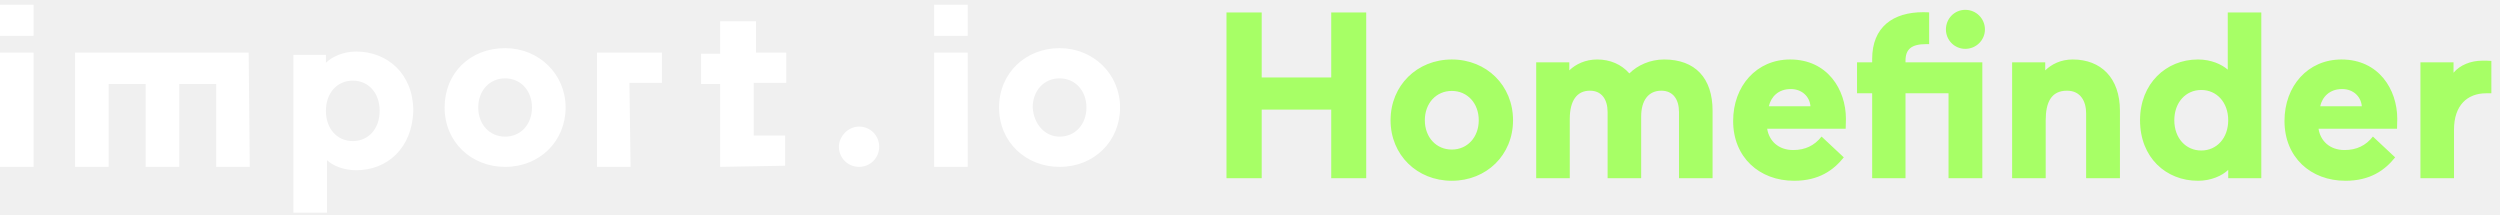
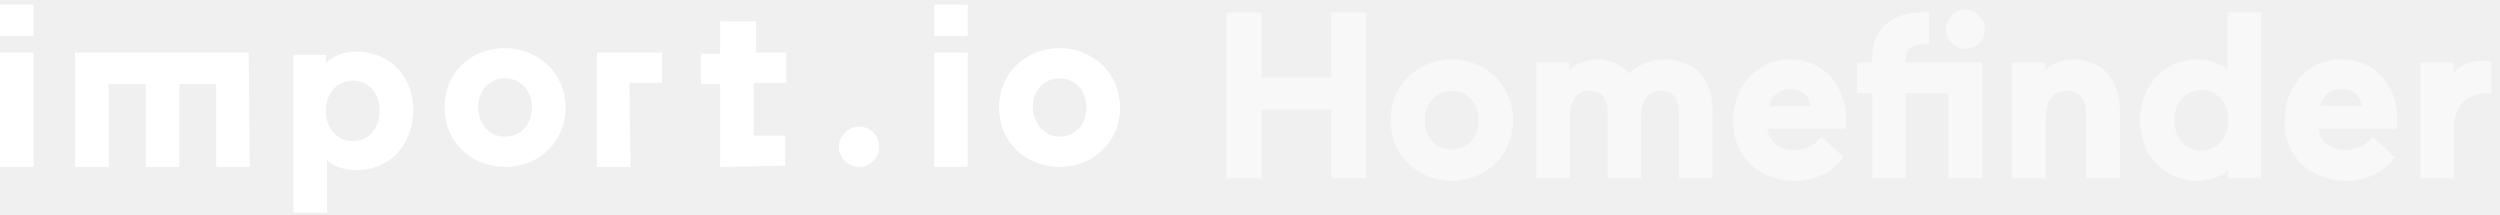
<svg xmlns="http://www.w3.org/2000/svg" xmlns:xlink="http://www.w3.org/1999/xlink" width="221px" height="19px" viewBox="0 0 221 19" version="1.1">
  <defs>
    <path id="path-1" d="M0,0.396 L99.014,0.396 L99.014,18.812 L0,18.812" />
    <path id="path-3" d="M0,0.396 L99.014,0.396 L99.014,18.812 L0,18.812 L0,0.396 Z" />
  </defs>
  <g id="Page-1" stroke="none" stroke-width="1" fill="none" fill-rule="evenodd">
    <g id="homefinder">
      <g id="import-logo">
        <g id="Group-3">
          <mask id="mask-2" fill="white">
            <use xlink:href="#path-1" />
          </mask>
          <g id="Clip-2" />
          <path d="M93.666,12.079 C95.05,12.079 96.041,10.992 96.041,9.503 C96.041,8.019 95.05,6.927 93.666,6.927 C92.282,6.927 91.291,8.015 91.291,9.503 C91.387,10.988 92.378,12.079 93.666,12.079 M93.666,4.256 C96.635,4.256 99.014,6.535 99.014,9.503 C99.014,12.472 96.735,14.752 93.666,14.752 C90.697,14.752 88.317,12.572 88.317,9.503 C88.317,6.434 90.693,4.256 93.666,4.256" id="Fill-1" fill="#FFFFFF" mask="url(#mask-2)" />
        </g>
        <path d="M44.652,12.079 C46.036,12.079 47.027,10.992 47.027,9.503 C47.027,8.019 46.036,6.927 44.652,6.927 C43.268,6.927 42.277,8.015 42.277,9.503 C42.277,10.988 43.268,12.079 44.652,12.079 M44.652,4.256 C47.621,4.256 50.001,6.535 50.001,9.503 C50.001,12.472 47.721,14.752 44.652,14.752 C41.683,14.752 39.304,12.572 39.304,9.503 C39.304,6.434 41.583,4.256 44.652,4.256" id="Fill-4" fill="#FFFFFF" />
        <path d="M75.94,11.189 C76.931,11.189 77.721,11.979 77.721,12.97 C77.721,13.961 76.931,14.751 75.94,14.751 C74.948,14.751 74.158,13.961 74.158,12.97 C74.158,12.08 74.952,11.189 75.94,11.189" id="Fill-6" fill="#FFFFFF" />
        <mask id="mask-4" fill="white">
          <use xlink:href="#path-3" />
        </mask>
        <g id="Clip-9" />
        <path d="M0,4.652 L2.969,4.652 L2.969,14.751 L0,14.751 L0,4.652 Z M0,0.396 L2.969,0.396 L2.969,3.168 L0,3.168 L0,0.396 Z" id="Fill-8" fill="#FFFFFF" mask="url(#mask-4)" />
        <path d="M82.576,4.652 L85.546,4.652 L85.546,14.751 L82.576,14.751 L82.576,4.652 Z M82.576,0.396 L85.546,0.396 L85.546,3.168 L82.576,3.168 L82.576,0.396 Z" id="Fill-10" fill="#FFFFFF" mask="url(#mask-4)" />
        <path d="M31.187,12.472 C32.571,12.472 33.562,11.385 33.562,9.8 C33.562,8.215 32.571,7.128 31.187,7.128 C29.803,7.128 28.812,8.215 28.812,9.8 C28.812,11.385 29.803,12.472 31.187,12.472 M31.484,15.049 C30.397,15.049 29.406,14.65 28.908,14.157 L28.908,18.812 L25.939,18.812 L25.939,4.853 L28.812,4.853 L28.812,5.548 C29.305,5.054 30.296,4.556 31.484,4.556 C34.256,4.556 36.536,6.539 36.536,9.805 C36.436,13.07 34.256,15.049 31.484,15.049" id="Fill-11" fill="#FFFFFF" mask="url(#mask-4)" />
        <path d="M55.742,14.751 L52.773,14.751 L52.773,4.652 L58.514,4.652 L58.514,7.325 L55.642,7.325 L55.742,14.751 Z" id="Fill-12" fill="#FFFFFF" mask="url(#mask-4)" />
        <path d="M63.662,14.751 L63.662,7.425 L61.977,7.425 L61.977,4.753 L63.662,4.753 L63.662,1.88 L66.831,1.88 L66.831,4.652 L69.504,4.652 L69.504,7.325 L66.631,7.325 L66.631,11.979 L69.404,11.979 L69.404,14.651 L63.662,14.751 Z" id="Fill-13" fill="#FFFFFF" mask="url(#mask-4)" />
        <path d="M22.079,14.751 L19.11,14.751 L19.11,7.425 L15.845,7.425 L15.845,14.751 L12.875,14.751 L12.875,7.425 L9.605,7.425 L9.605,14.751 L6.637,14.751 L6.637,4.652 L21.983,4.652 L22.079,14.751 Z" id="Fill-14" fill="#FFFFFF" mask="url(#mask-4)" />
      </g>
-       <path d="M117.68,15.75 L120.773,15.75 L120.773,1.099 L117.68,1.099 L117.68,6.847 L111.535,6.847 L111.535,1.099 L108.421,1.099 L108.421,15.75 L111.535,15.75 L111.535,9.689 L117.68,9.689 L117.68,15.75 Z M122.926,10.63 C122.926,13.702 125.267,15.98 128.339,15.98 C131.411,15.98 133.752,13.702 133.752,10.63 C133.752,7.557 131.411,5.258 128.339,5.258 C125.267,5.258 122.926,7.557 122.926,10.63 L122.926,10.63 Z M125.956,10.63 C125.956,9.125 126.96,8.038 128.339,8.038 C129.718,8.038 130.721,9.125 130.721,10.63 C130.721,12.134 129.718,13.221 128.339,13.221 C126.96,13.221 125.956,12.134 125.956,10.63 L125.956,10.63 Z M138.768,10.504 C138.768,8.937 139.374,8.017 140.544,8.017 C141.61,8.017 142.112,8.811 142.112,9.919 L142.112,15.75 L145.08,15.75 L145.08,10.295 C145.08,8.874 145.728,8.017 146.856,8.017 C147.922,8.017 148.424,8.811 148.424,9.919 L148.424,15.75 L151.392,15.75 L151.392,9.794 C151.392,6.888 149.845,5.258 147.107,5.258 C145.853,5.258 144.745,5.781 144.035,6.491 C143.345,5.697 142.342,5.258 141.192,5.258 C140.147,5.258 139.29,5.676 138.726,6.22 L138.726,5.509 L135.8,5.509 L135.8,15.75 L138.768,15.75 L138.768,10.504 Z M163.158,11.382 C163.158,11.382 163.179,10.859 163.179,10.504 C163.179,7.913 161.549,5.258 158.247,5.258 C155.279,5.258 153.21,7.599 153.21,10.692 C153.21,13.911 155.53,15.98 158.602,15.98 C160.797,15.98 162.092,15.039 162.991,13.911 L161.026,12.072 C160.399,12.866 159.584,13.263 158.518,13.263 C157.202,13.263 156.387,12.448 156.219,11.382 L163.158,11.382 Z M158.309,7.871 C159.292,7.871 159.981,8.54 160.044,9.396 L156.366,9.396 C156.554,8.56 157.202,7.871 158.309,7.871 L158.309,7.871 Z M172.25,15.75 L175.238,15.75 L175.238,5.509 L168.446,5.509 L168.446,5.384 C168.446,4.36 168.948,3.9 170.285,3.9 L170.536,3.9 L170.536,1.099 C170.536,1.099 170.494,1.078 170.013,1.078 C167.359,1.078 165.499,2.374 165.499,5.216 L165.499,5.509 L164.161,5.509 L164.161,8.247 L165.499,8.247 L165.499,15.75 L168.446,15.75 L168.446,8.247 L172.25,8.247 L172.25,15.75 Z M172.02,2.604 C172.02,3.544 172.772,4.318 173.734,4.318 C174.695,4.318 175.468,3.544 175.468,2.604 C175.468,1.643 174.695,0.869 173.734,0.869 C172.772,0.869 172.02,1.643 172.02,2.604 L172.02,2.604 Z M180.84,10.63 C180.84,9.062 181.32,8.017 182.721,8.017 C183.912,8.017 184.414,8.937 184.414,10.023 L184.414,15.75 L187.402,15.75 L187.402,9.794 C187.402,6.888 185.73,5.258 183.222,5.258 C182.177,5.258 181.362,5.676 180.798,6.22 L180.798,5.509 L177.872,5.509 L177.872,15.75 L180.84,15.75 L180.84,10.63 Z M189.179,10.63 C189.179,13.932 191.478,15.98 194.299,15.98 C195.449,15.98 196.431,15.541 196.974,15.018 L196.974,15.75 L199.9,15.75 L199.9,1.099 L196.933,1.099 L196.933,6.157 C196.41,5.697 195.47,5.258 194.299,5.258 C191.478,5.258 189.179,7.39 189.179,10.63 L189.179,10.63 Z M196.974,10.63 C196.974,12.218 195.95,13.305 194.592,13.305 C193.233,13.305 192.209,12.218 192.209,10.63 C192.209,9.041 193.233,7.954 194.592,7.954 C195.95,7.954 196.974,9.041 196.974,10.63 L196.974,10.63 Z M211.897,11.382 C211.897,11.382 211.918,10.859 211.918,10.504 C211.918,7.913 210.288,5.258 206.986,5.258 C204.018,5.258 201.949,7.599 201.949,10.692 C201.949,13.911 204.269,15.98 207.341,15.98 C209.535,15.98 210.831,15.039 211.73,13.911 L209.765,12.072 C209.138,12.866 208.323,13.263 207.257,13.263 C205.941,13.263 205.125,12.448 204.958,11.382 L211.897,11.382 Z M207.048,7.871 C208.031,7.871 208.72,8.54 208.783,9.396 L205.105,9.396 C205.293,8.56 205.941,7.871 207.048,7.871 L207.048,7.871 Z M220.236,5.384 C219.944,5.363 219.797,5.363 219.442,5.363 C218.397,5.363 217.456,5.76 216.892,6.429 L216.892,5.509 L213.966,5.509 L213.966,15.75 L216.934,15.75 L216.934,11.466 C216.934,9.292 218.125,8.247 219.776,8.247 L220.236,8.247 L220.236,5.384 Z" id="Homefinder" fill="#A7FF66" />
+       <path d="M117.68,15.75 L120.773,15.75 L120.773,1.099 L117.68,1.099 L117.68,6.847 L111.535,6.847 L111.535,1.099 L108.421,1.099 L108.421,15.75 L111.535,15.75 L111.535,9.689 L117.68,9.689 L117.68,15.75 Z M122.926,10.63 C122.926,13.702 125.267,15.98 128.339,15.98 C131.411,15.98 133.752,13.702 133.752,10.63 C133.752,7.557 131.411,5.258 128.339,5.258 C125.267,5.258 122.926,7.557 122.926,10.63 L122.926,10.63 Z M125.956,10.63 C125.956,9.125 126.96,8.038 128.339,8.038 C129.718,8.038 130.721,9.125 130.721,10.63 C130.721,12.134 129.718,13.221 128.339,13.221 C126.96,13.221 125.956,12.134 125.956,10.63 L125.956,10.63 Z M138.768,10.504 C138.768,8.937 139.374,8.017 140.544,8.017 C141.61,8.017 142.112,8.811 142.112,9.919 L142.112,15.75 L145.08,15.75 L145.08,10.295 C145.08,8.874 145.728,8.017 146.856,8.017 C147.922,8.017 148.424,8.811 148.424,9.919 L148.424,15.75 L151.392,15.75 L151.392,9.794 C151.392,6.888 149.845,5.258 147.107,5.258 C145.853,5.258 144.745,5.781 144.035,6.491 C143.345,5.697 142.342,5.258 141.192,5.258 C140.147,5.258 139.29,5.676 138.726,6.22 L138.726,5.509 L135.8,5.509 L135.8,15.75 L138.768,15.75 L138.768,10.504 Z M163.158,11.382 C163.158,11.382 163.179,10.859 163.179,10.504 C163.179,7.913 161.549,5.258 158.247,5.258 C155.279,5.258 153.21,7.599 153.21,10.692 C153.21,13.911 155.53,15.98 158.602,15.98 C160.797,15.98 162.092,15.039 162.991,13.911 L161.026,12.072 C160.399,12.866 159.584,13.263 158.518,13.263 C157.202,13.263 156.387,12.448 156.219,11.382 L163.158,11.382 Z M158.309,7.871 C159.292,7.871 159.981,8.54 160.044,9.396 L156.366,9.396 C156.554,8.56 157.202,7.871 158.309,7.871 L158.309,7.871 Z M172.25,15.75 L175.238,15.75 L175.238,5.509 L168.446,5.509 L168.446,5.384 C168.446,4.36 168.948,3.9 170.285,3.9 L170.536,3.9 L170.536,1.099 C170.536,1.099 170.494,1.078 170.013,1.078 C167.359,1.078 165.499,2.374 165.499,5.216 L165.499,5.509 L164.161,5.509 L164.161,8.247 L165.499,8.247 L165.499,15.75 L168.446,15.75 L168.446,8.247 L172.25,8.247 L172.25,15.75 Z M172.02,2.604 C172.02,3.544 172.772,4.318 173.734,4.318 C174.695,4.318 175.468,3.544 175.468,2.604 C175.468,1.643 174.695,0.869 173.734,0.869 C172.772,0.869 172.02,1.643 172.02,2.604 L172.02,2.604 Z M180.84,10.63 C180.84,9.062 181.32,8.017 182.721,8.017 C183.912,8.017 184.414,8.937 184.414,10.023 L184.414,15.75 L187.402,15.75 L187.402,9.794 C187.402,6.888 185.73,5.258 183.222,5.258 C182.177,5.258 181.362,5.676 180.798,6.22 L180.798,5.509 L177.872,5.509 L177.872,15.75 L180.84,15.75 L180.84,10.63 Z M189.179,10.63 C189.179,13.932 191.478,15.98 194.299,15.98 C195.449,15.98 196.431,15.541 196.974,15.018 L196.974,15.75 L199.9,15.75 L199.9,1.099 L196.933,1.099 L196.933,6.157 C196.41,5.697 195.47,5.258 194.299,5.258 C191.478,5.258 189.179,7.39 189.179,10.63 L189.179,10.63 Z M196.974,10.63 C196.974,12.218 195.95,13.305 194.592,13.305 C193.233,13.305 192.209,12.218 192.209,10.63 C192.209,9.041 193.233,7.954 194.592,7.954 C195.95,7.954 196.974,9.041 196.974,10.63 L196.974,10.63 Z M211.897,11.382 C211.897,11.382 211.918,10.859 211.918,10.504 C211.918,7.913 210.288,5.258 206.986,5.258 C204.018,5.258 201.949,7.599 201.949,10.692 C201.949,13.911 204.269,15.98 207.341,15.98 C209.535,15.98 210.831,15.039 211.73,13.911 L209.765,12.072 C209.138,12.866 208.323,13.263 207.257,13.263 C205.941,13.263 205.125,12.448 204.958,11.382 L211.897,11.382 Z M207.048,7.871 C208.031,7.871 208.72,8.54 208.783,9.396 L205.105,9.396 C205.293,8.56 205.941,7.871 207.048,7.871 L207.048,7.871 Z M220.236,5.384 C219.944,5.363 219.797,5.363 219.442,5.363 C218.397,5.363 217.456,5.76 216.892,6.429 L216.892,5.509 L213.966,5.509 L213.966,15.75 L216.934,15.75 L216.934,11.466 C216.934,9.292 218.125,8.247 219.776,8.247 L220.236,8.247 L220.236,5.384 Z" id="Homefinder" fill-opacity="0.5" fill="#FFFFFF" />
    </g>
  </g>
</svg>
